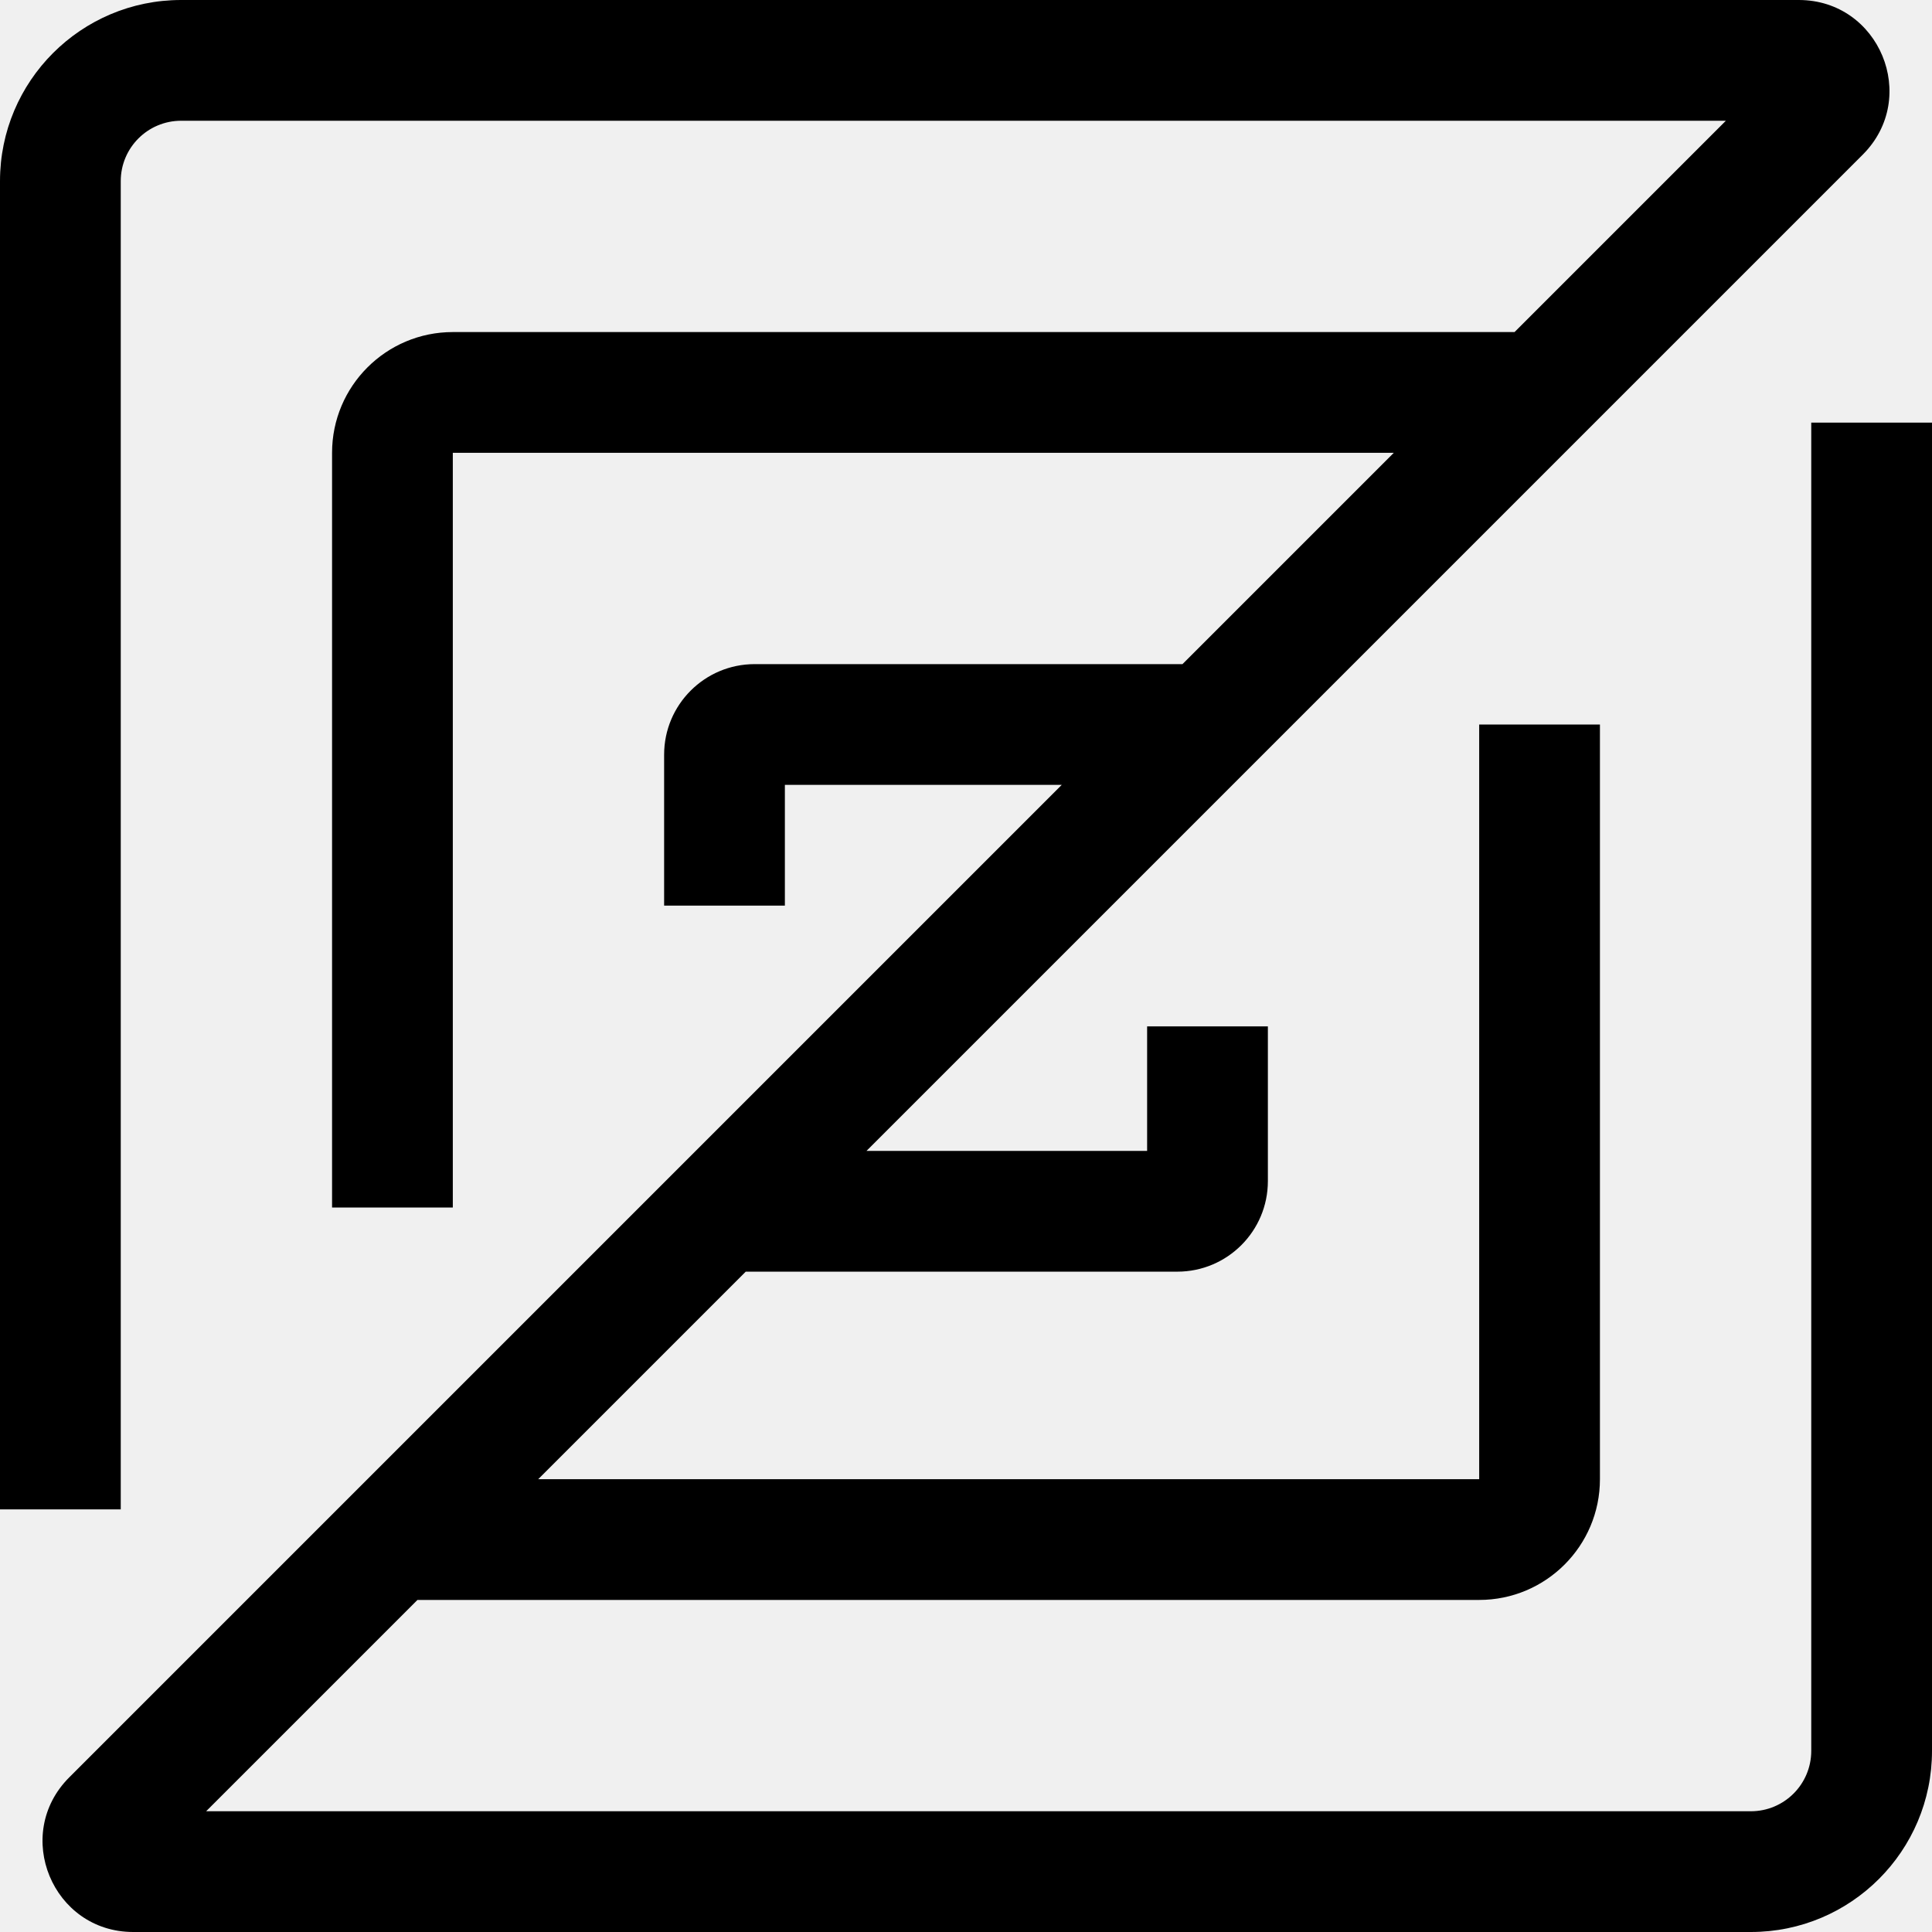
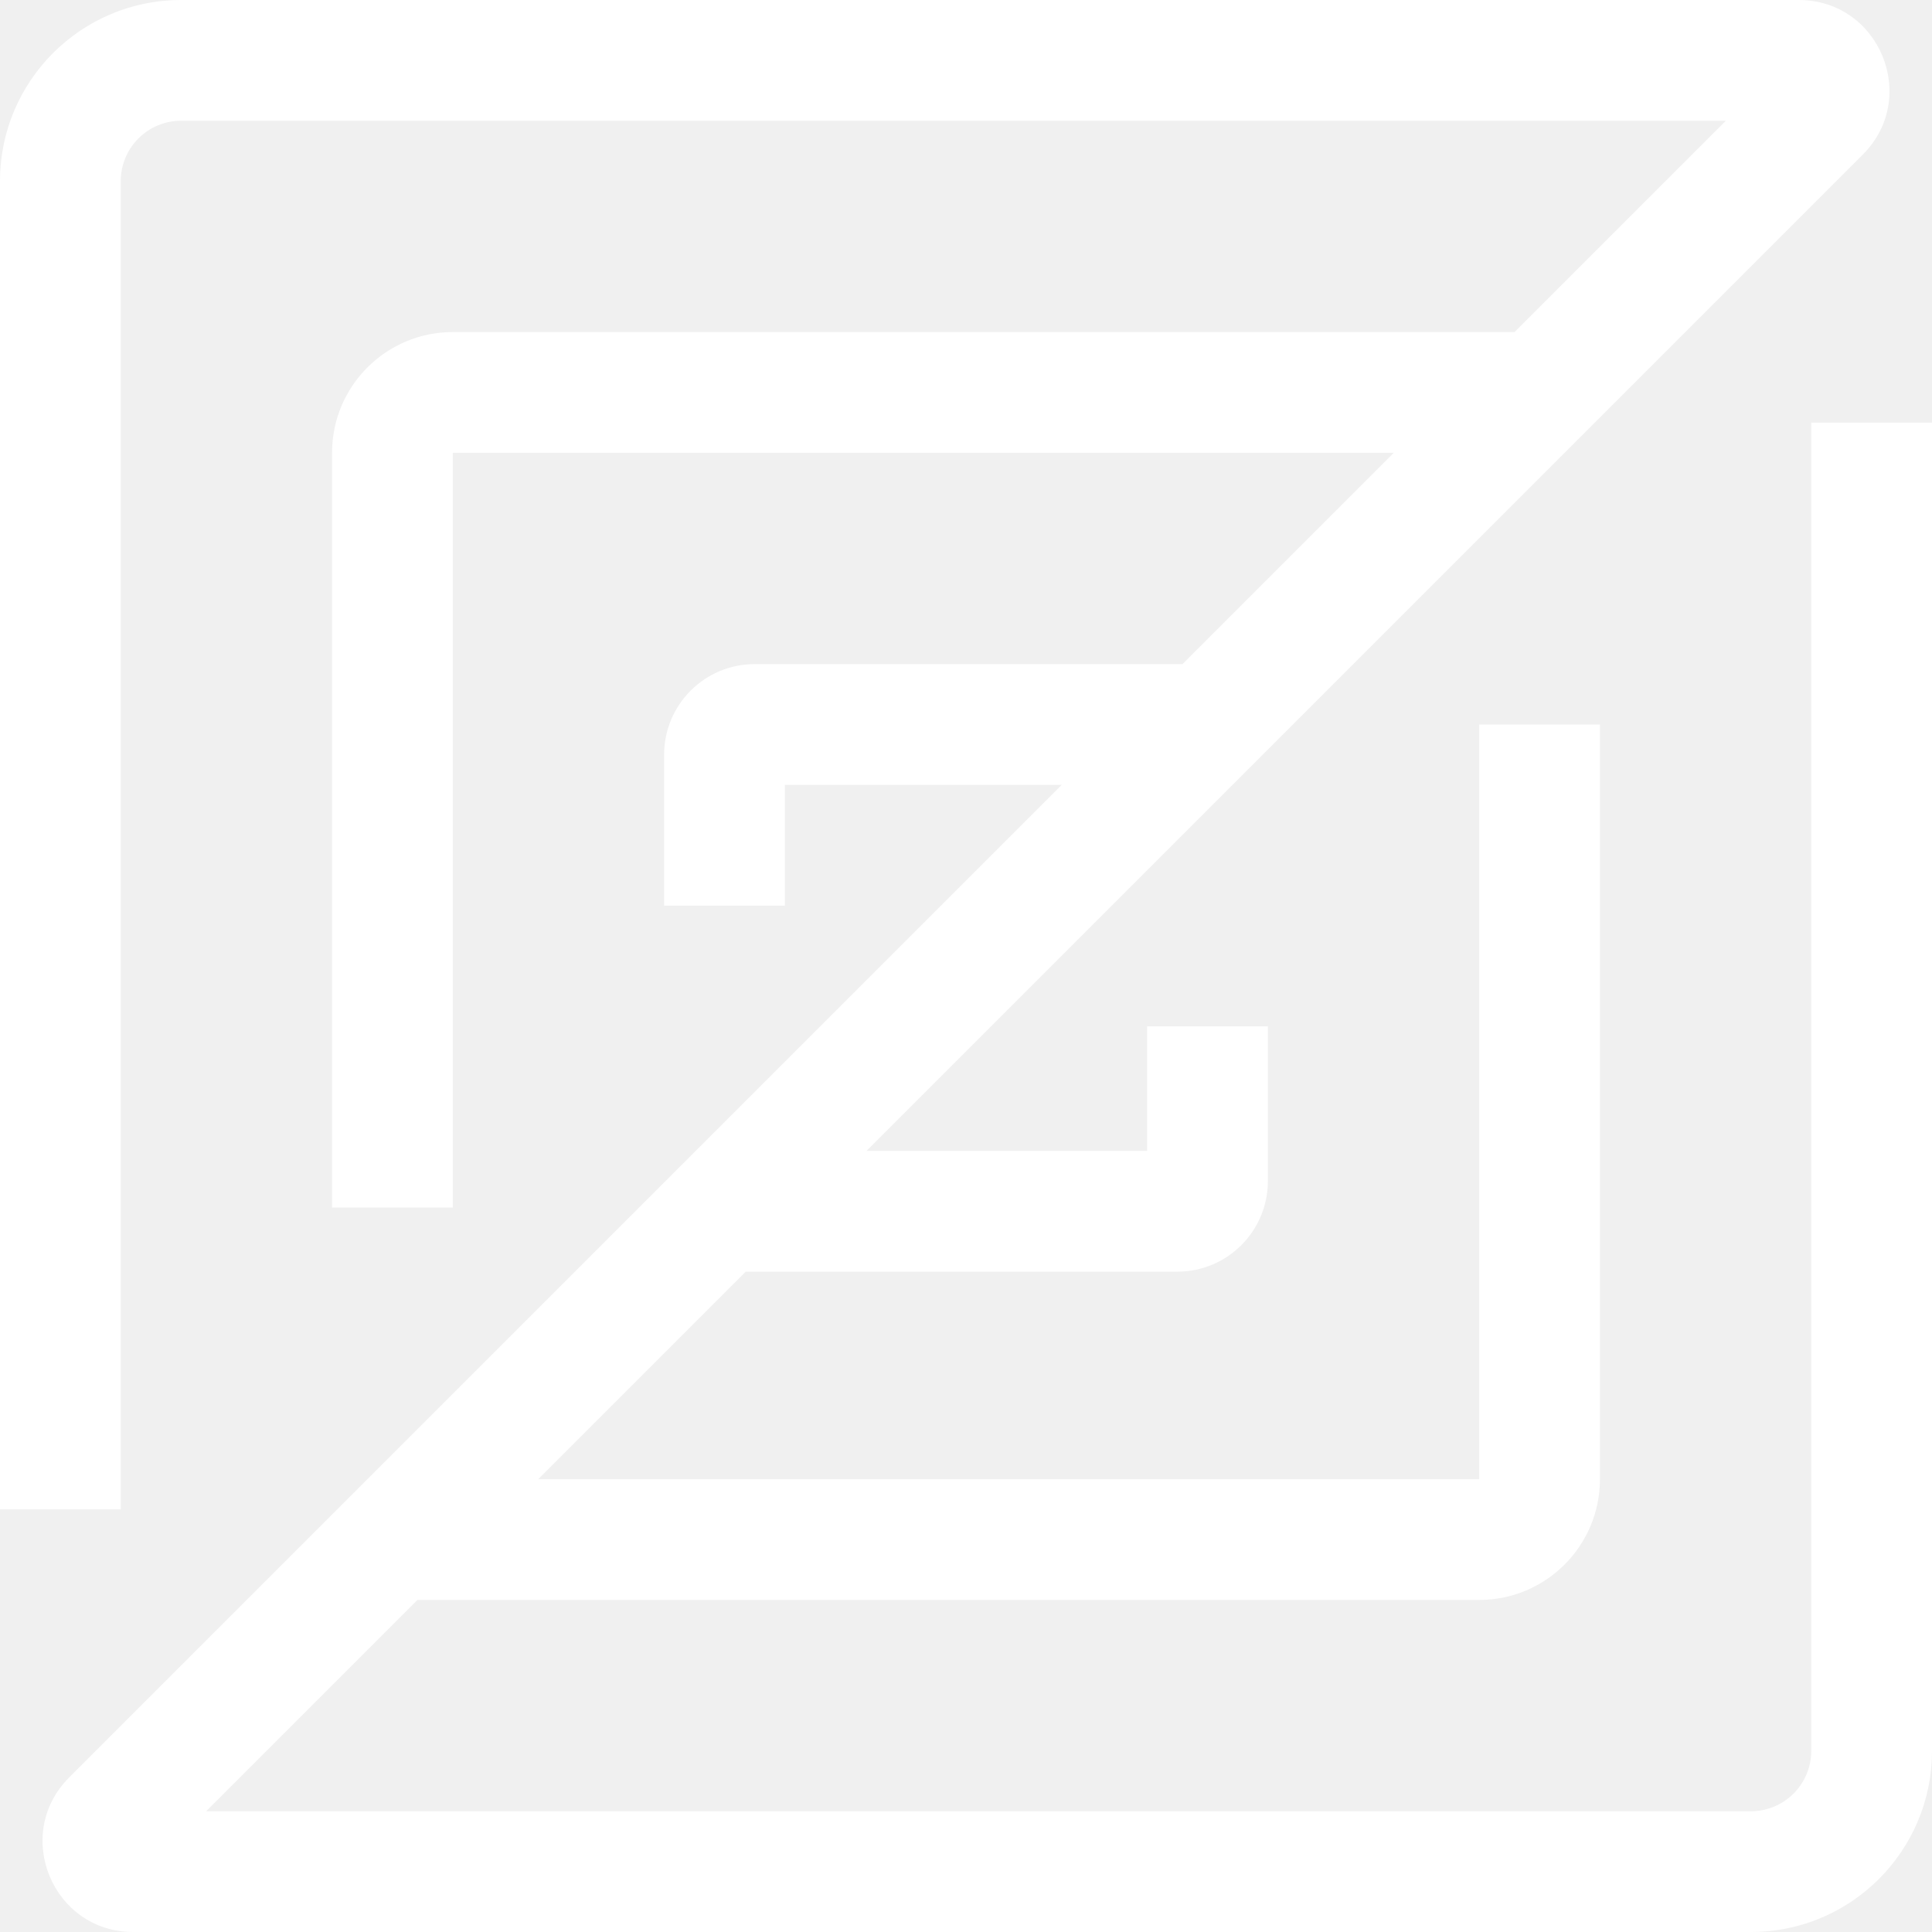
<svg xmlns="http://www.w3.org/2000/svg" width="96" height="96" viewBox="0 0 96 96" fill="none">
-   <path fill-rule="evenodd" clip-rule="evenodd" d="M9 6C7.343 6 6 7.343 6 9V75H0V9C0 4.029 4.029 0 9 0H89.379C93.388 0 95.395 4.847 92.561 7.682L43.055 57.188H57V51H63V58.688C63 61.173 60.985 63.188 58.5 63.188H37.055L26.743 73.5H73.5V36H79.5V73.5C79.5 76.814 76.814 79.5 73.5 79.5H20.743L10.243 90H87C88.657 90 90 88.657 90 87V21H96V87C96 91.971 91.971 96 87 96H6.621C2.612 96 0.605 91.153 3.439 88.318L52.757 39H39V45H33V37.5C33 35.015 35.015 33 37.5 33H58.757L69.257 22.5H22.5V60H16.5V22.5C16.5 19.186 19.186 16.5 22.5 16.5H75.257L85.757 6H9Z" fill="black" />
+   <path fill-rule="evenodd" clip-rule="evenodd" d="M9 6C7.343 6 6 7.343 6 9V75H0V9C0 4.029 4.029 0 9 0H89.379C93.388 0 95.395 4.847 92.561 7.682L43.055 57.188H57V51H63V58.688C63 61.173 60.985 63.188 58.5 63.188H37.055L26.743 73.5H73.5V36H79.5V73.5C79.5 76.814 76.814 79.5 73.5 79.5H20.743L10.243 90H87C88.657 90 90 88.657 90 87V21H96V87C96 91.971 91.971 96 87 96H6.621C2.612 96 0.605 91.153 3.439 88.318L52.757 39H39V45H33V37.5C33 35.015 35.015 33 37.5 33H58.757L69.257 22.5H22.5V60H16.5V22.5C16.5 19.186 19.186 16.5 22.5 16.5H75.257L85.757 6H9Z" fill="white" />
</svg>
